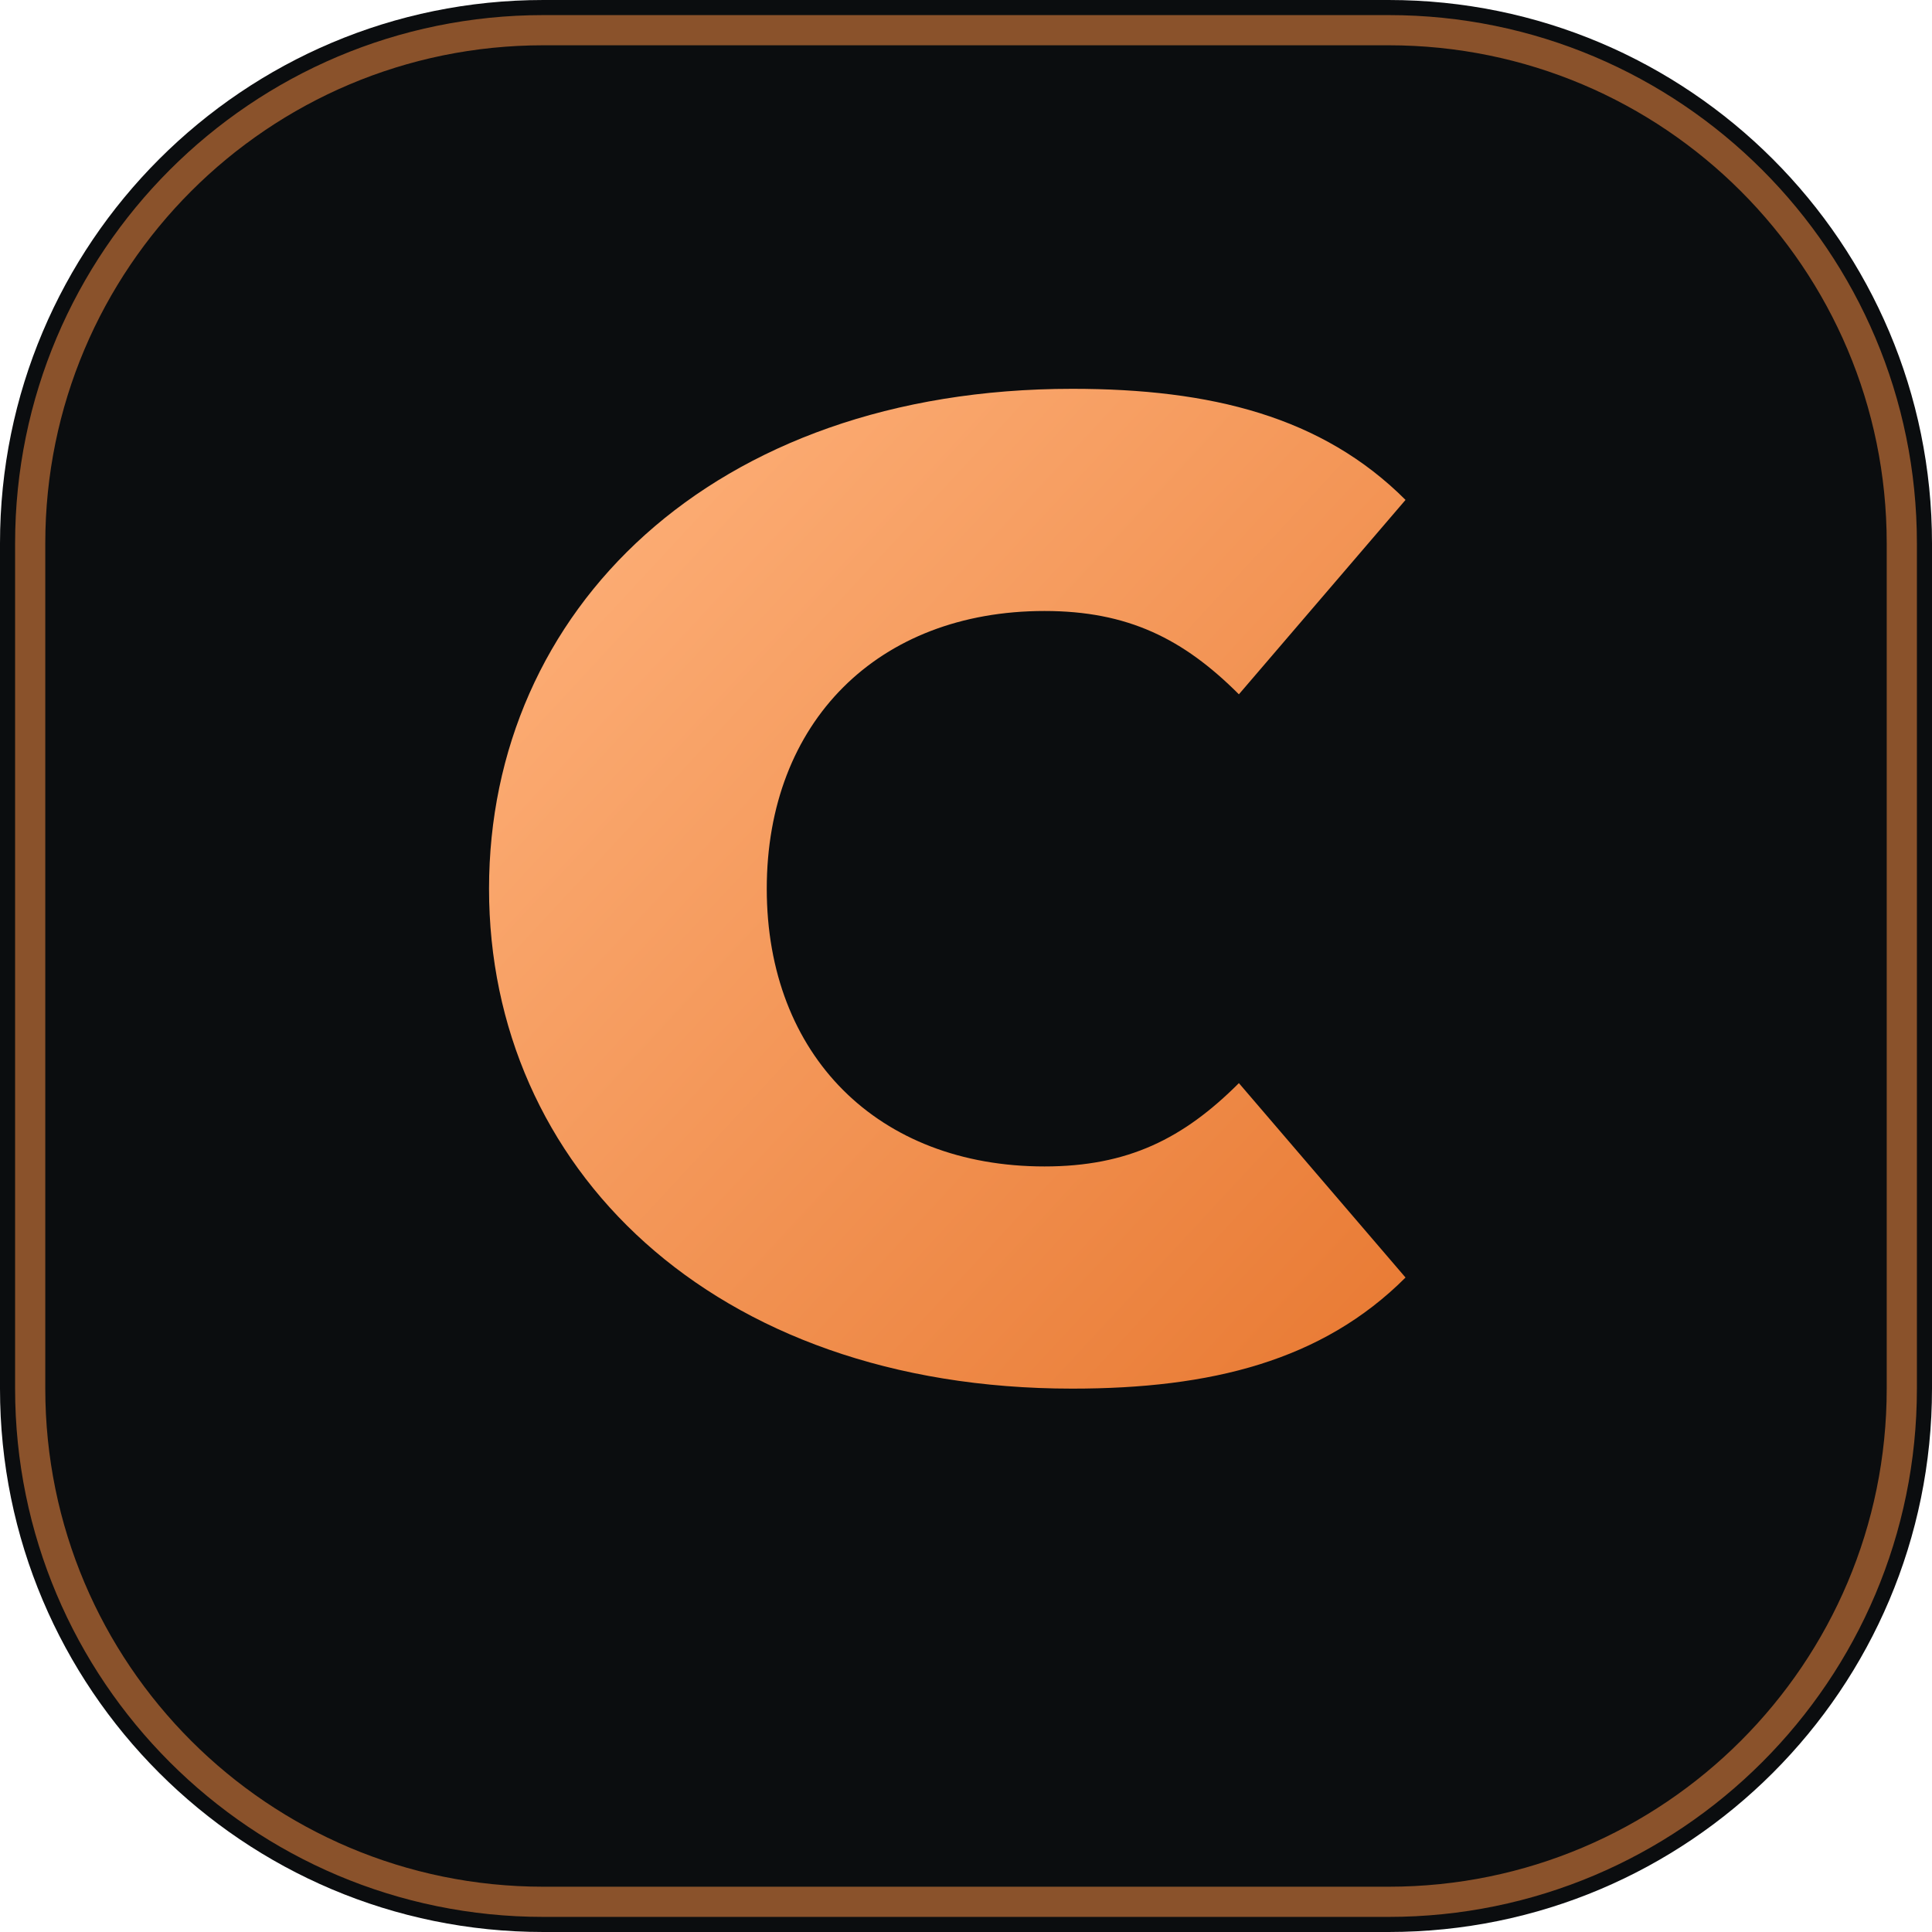
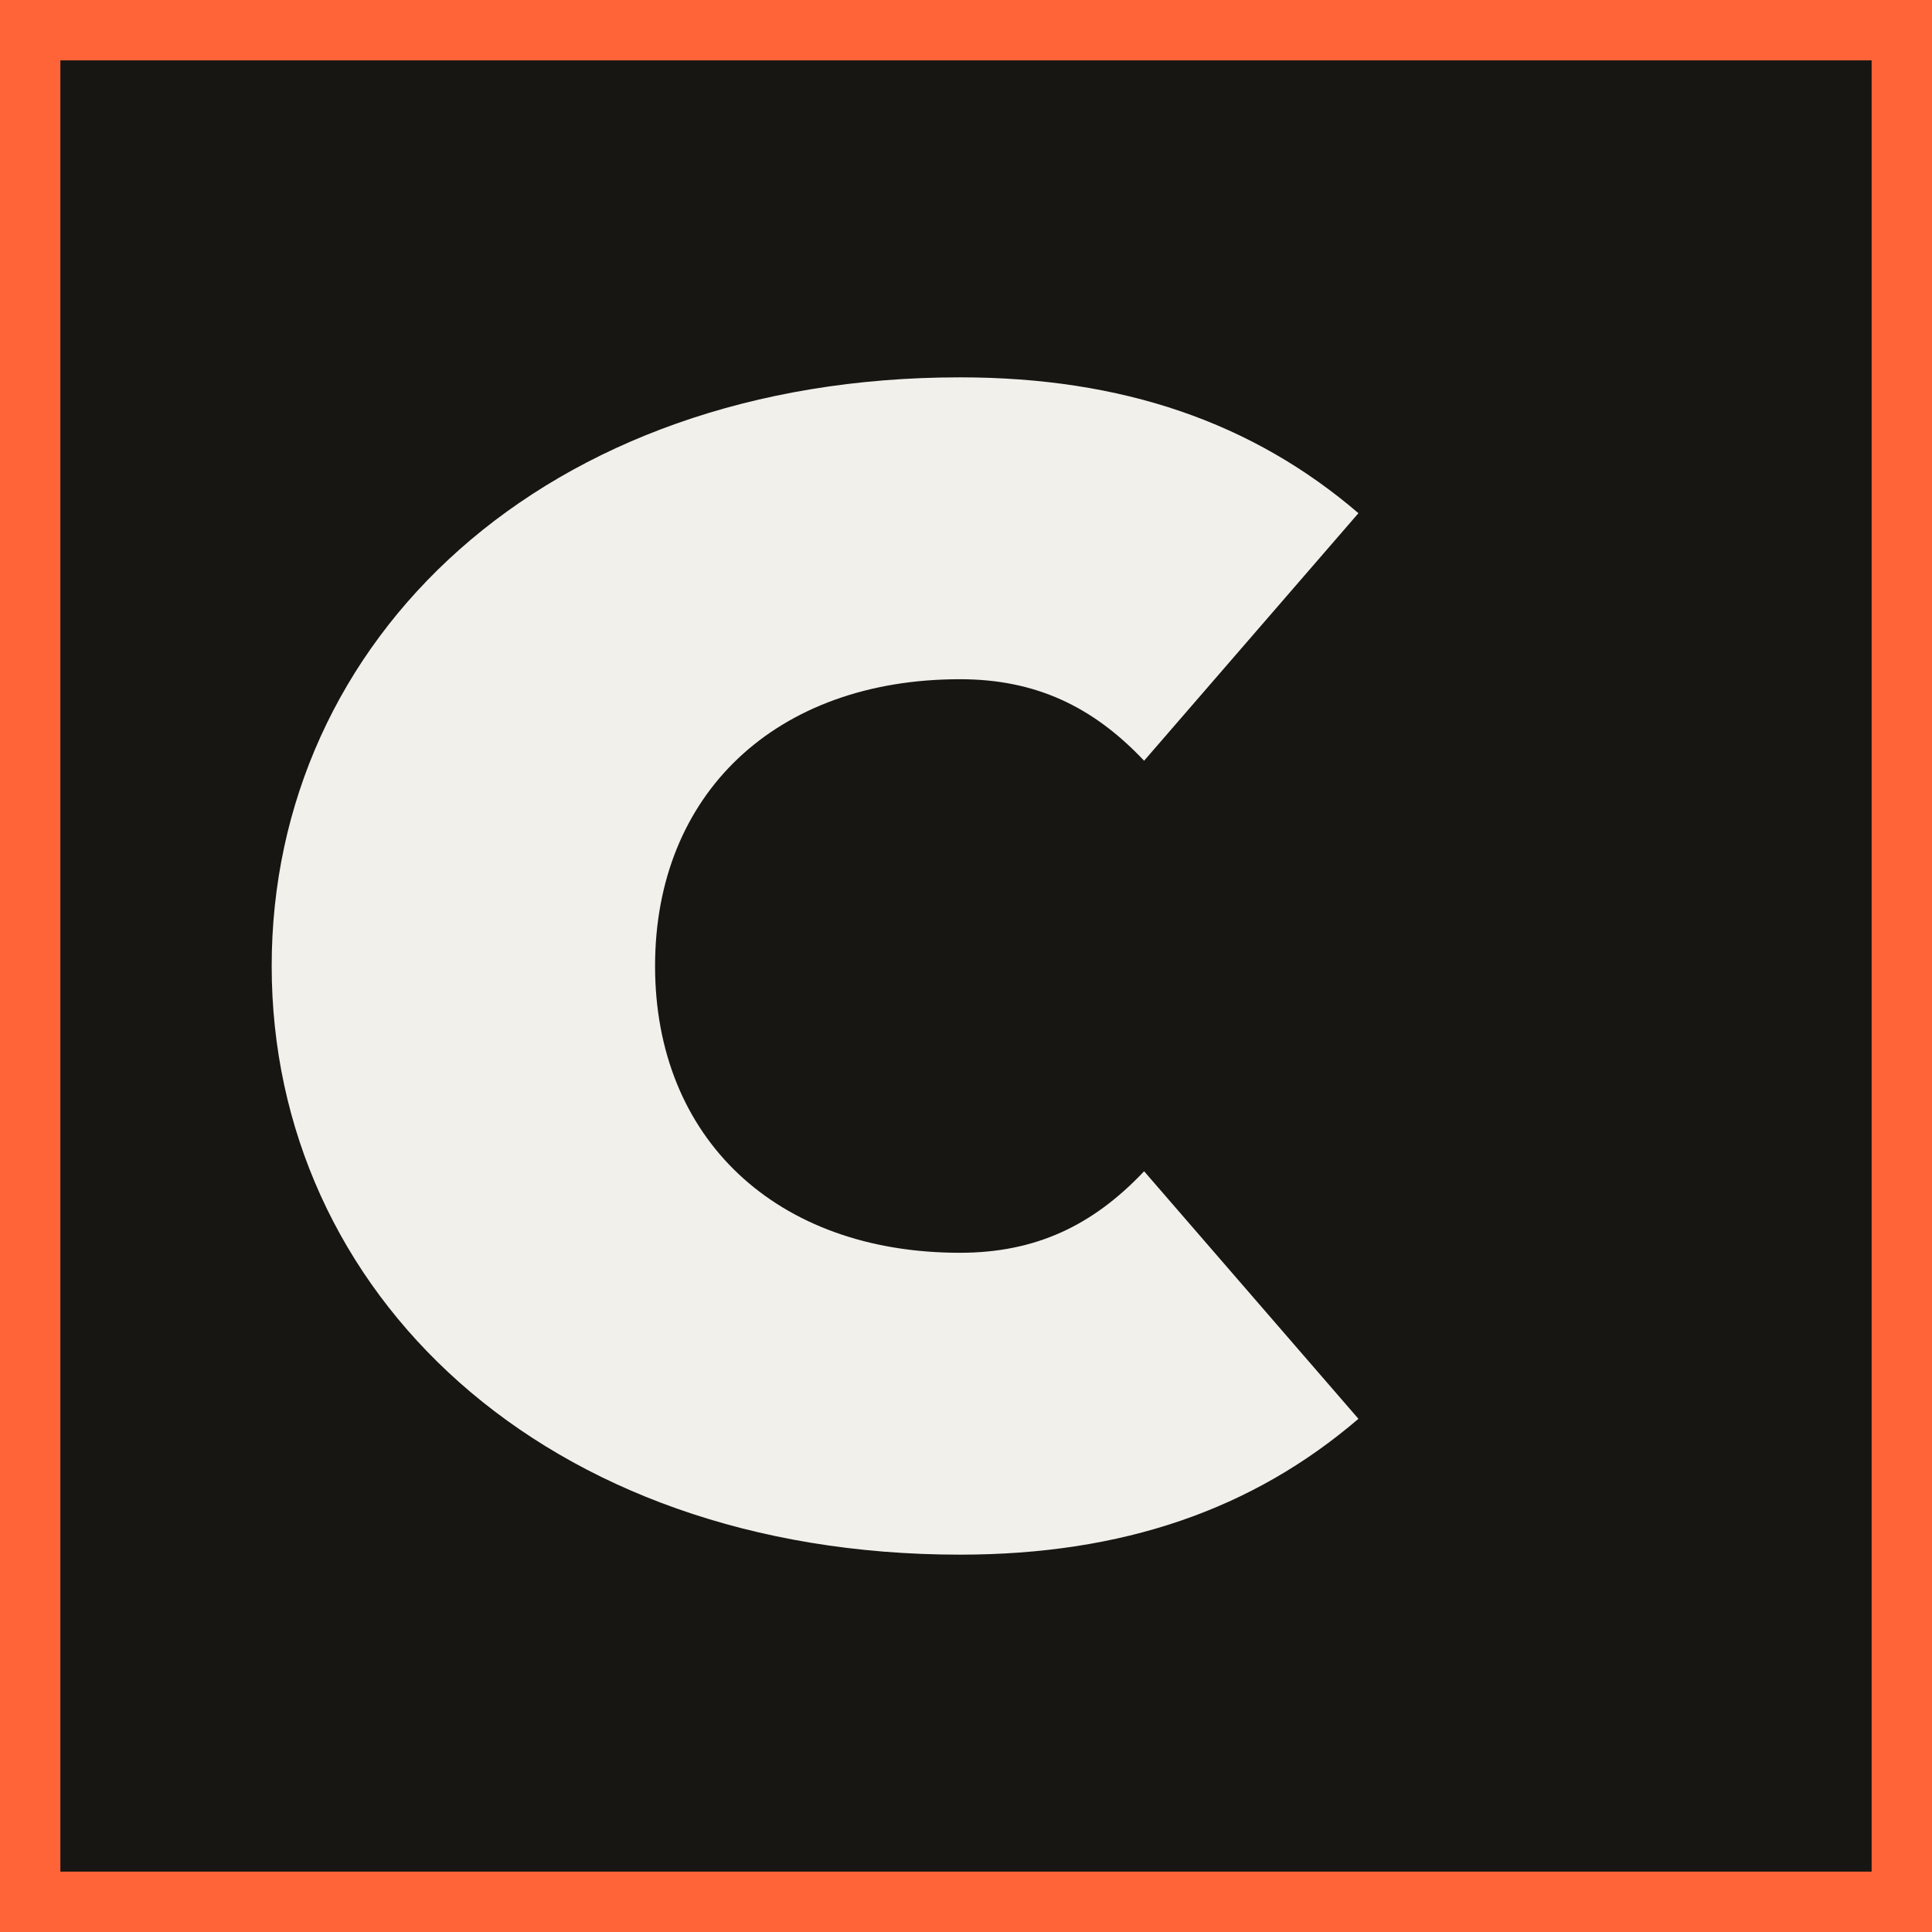
- <svg xmlns="http://www.w3.org/2000/svg" viewBox="0 0 64 64">
-   <defs>
-     <linearGradient id="g" x1="0" y1="0" x2="1" y2="1">
-       <stop stop-color="#ffb47e" />
-       <stop offset="1" stop-color="#e87932" />
-     </linearGradient>
-   </defs>
-   <rect width="64" height="64" rx="18" fill="#0b0d0f" />
-   <rect x="1" y="1" width="62" height="62" rx="17" fill="none" stroke="#f28b42" stroke-opacity=".55" />
-   <path d="M43 18c-3-3-7-4-12-4-13 0-21 8-21 18s8 18 21 18c5 0 9-1 12-4l-6-7c-2 2-4 3-7 3-6 0-10-4-10-10s4-10 10-10c3 0 5 1 7 3z" fill="url(#g)" transform="translate(7 0) scale(.92)" />
+ <svg xmlns="http://www.w3.org/2000/svg" viewBox="0 0 64 64" role="img" aria-label="ClastarHub mark">
+   <rect width="64" height="64" fill="#171613" />
+   <path d="M45 17c-3.5-3-7.8-4.5-13.2-4.5C18 12.5 9 21.2 9 32s9 19.5 22.8 19.5c5.4 0 9.7-1.5 13.2-4.5l-7.1-8.2c-1.7 1.8-3.6 2.7-6.1 2.7-6.1 0-10.1-3.8-10.1-9.5s4-9.5 10.1-9.5c2.5 0 4.4.9 6.1 2.7z" fill="#f2f0ea" />
+   <rect x="1" y="1" width="62" height="62" fill="none" stroke="#ff6338" stroke-width="2" />
</svg>
